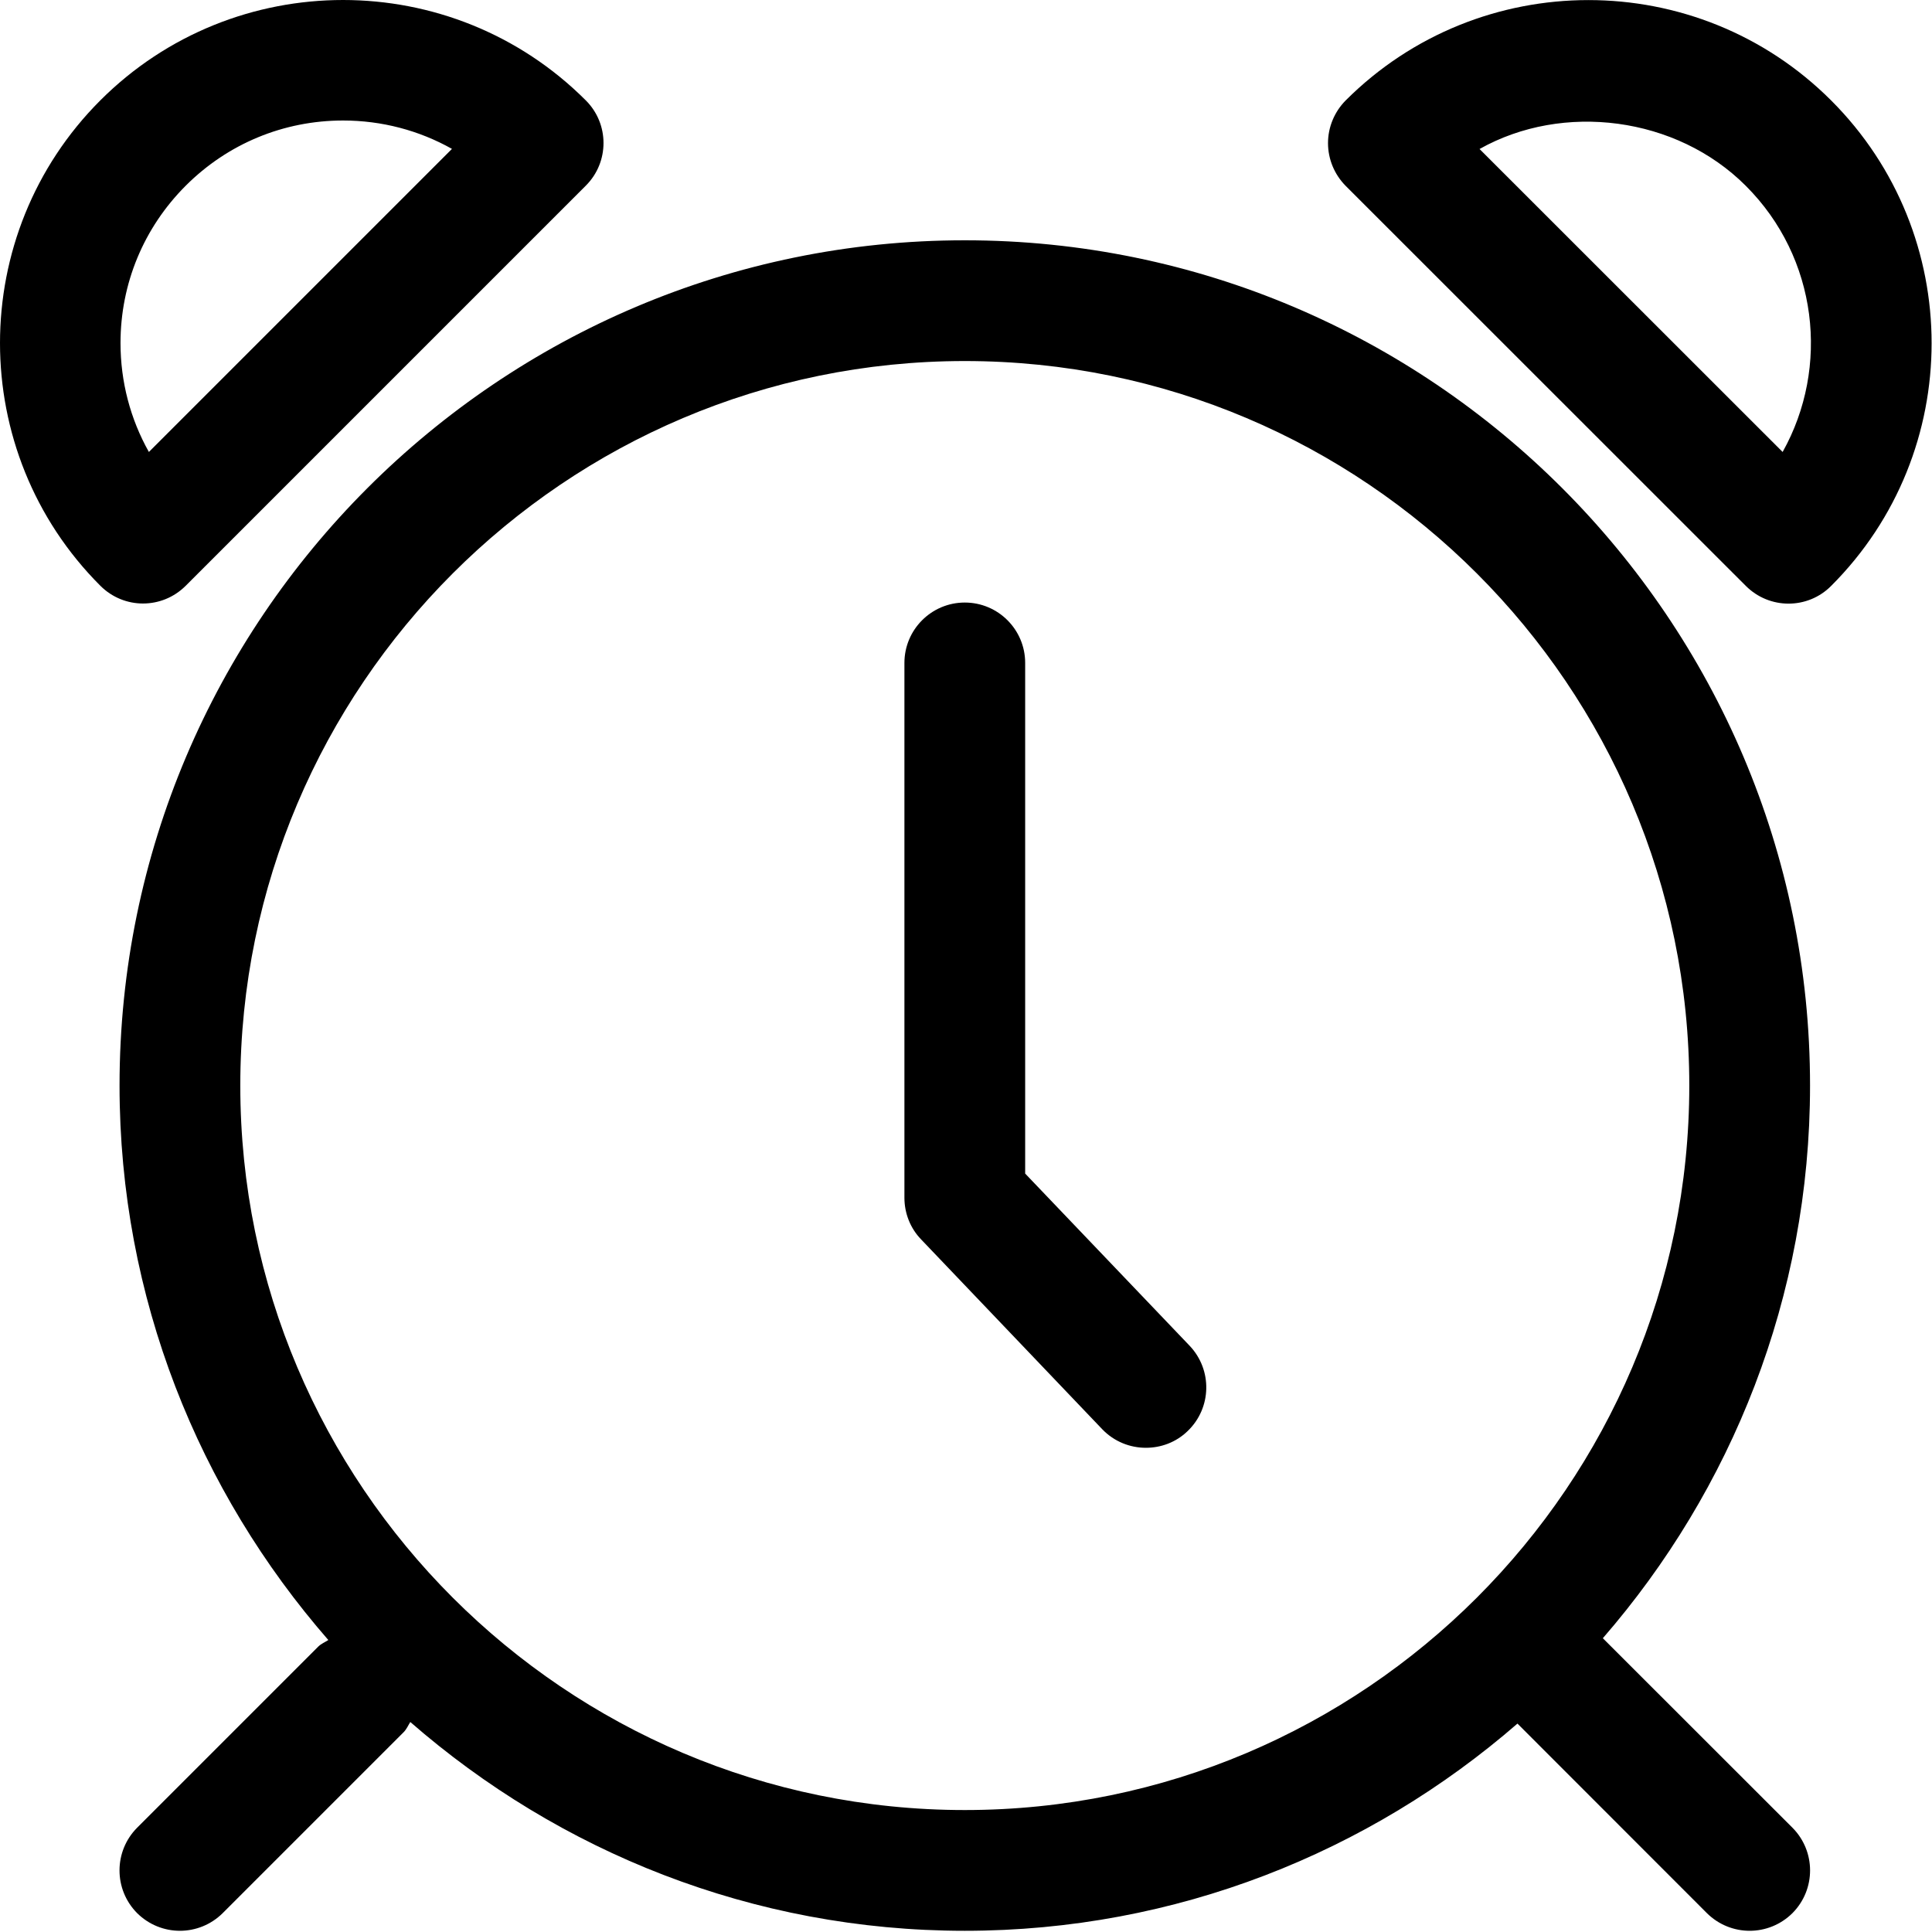
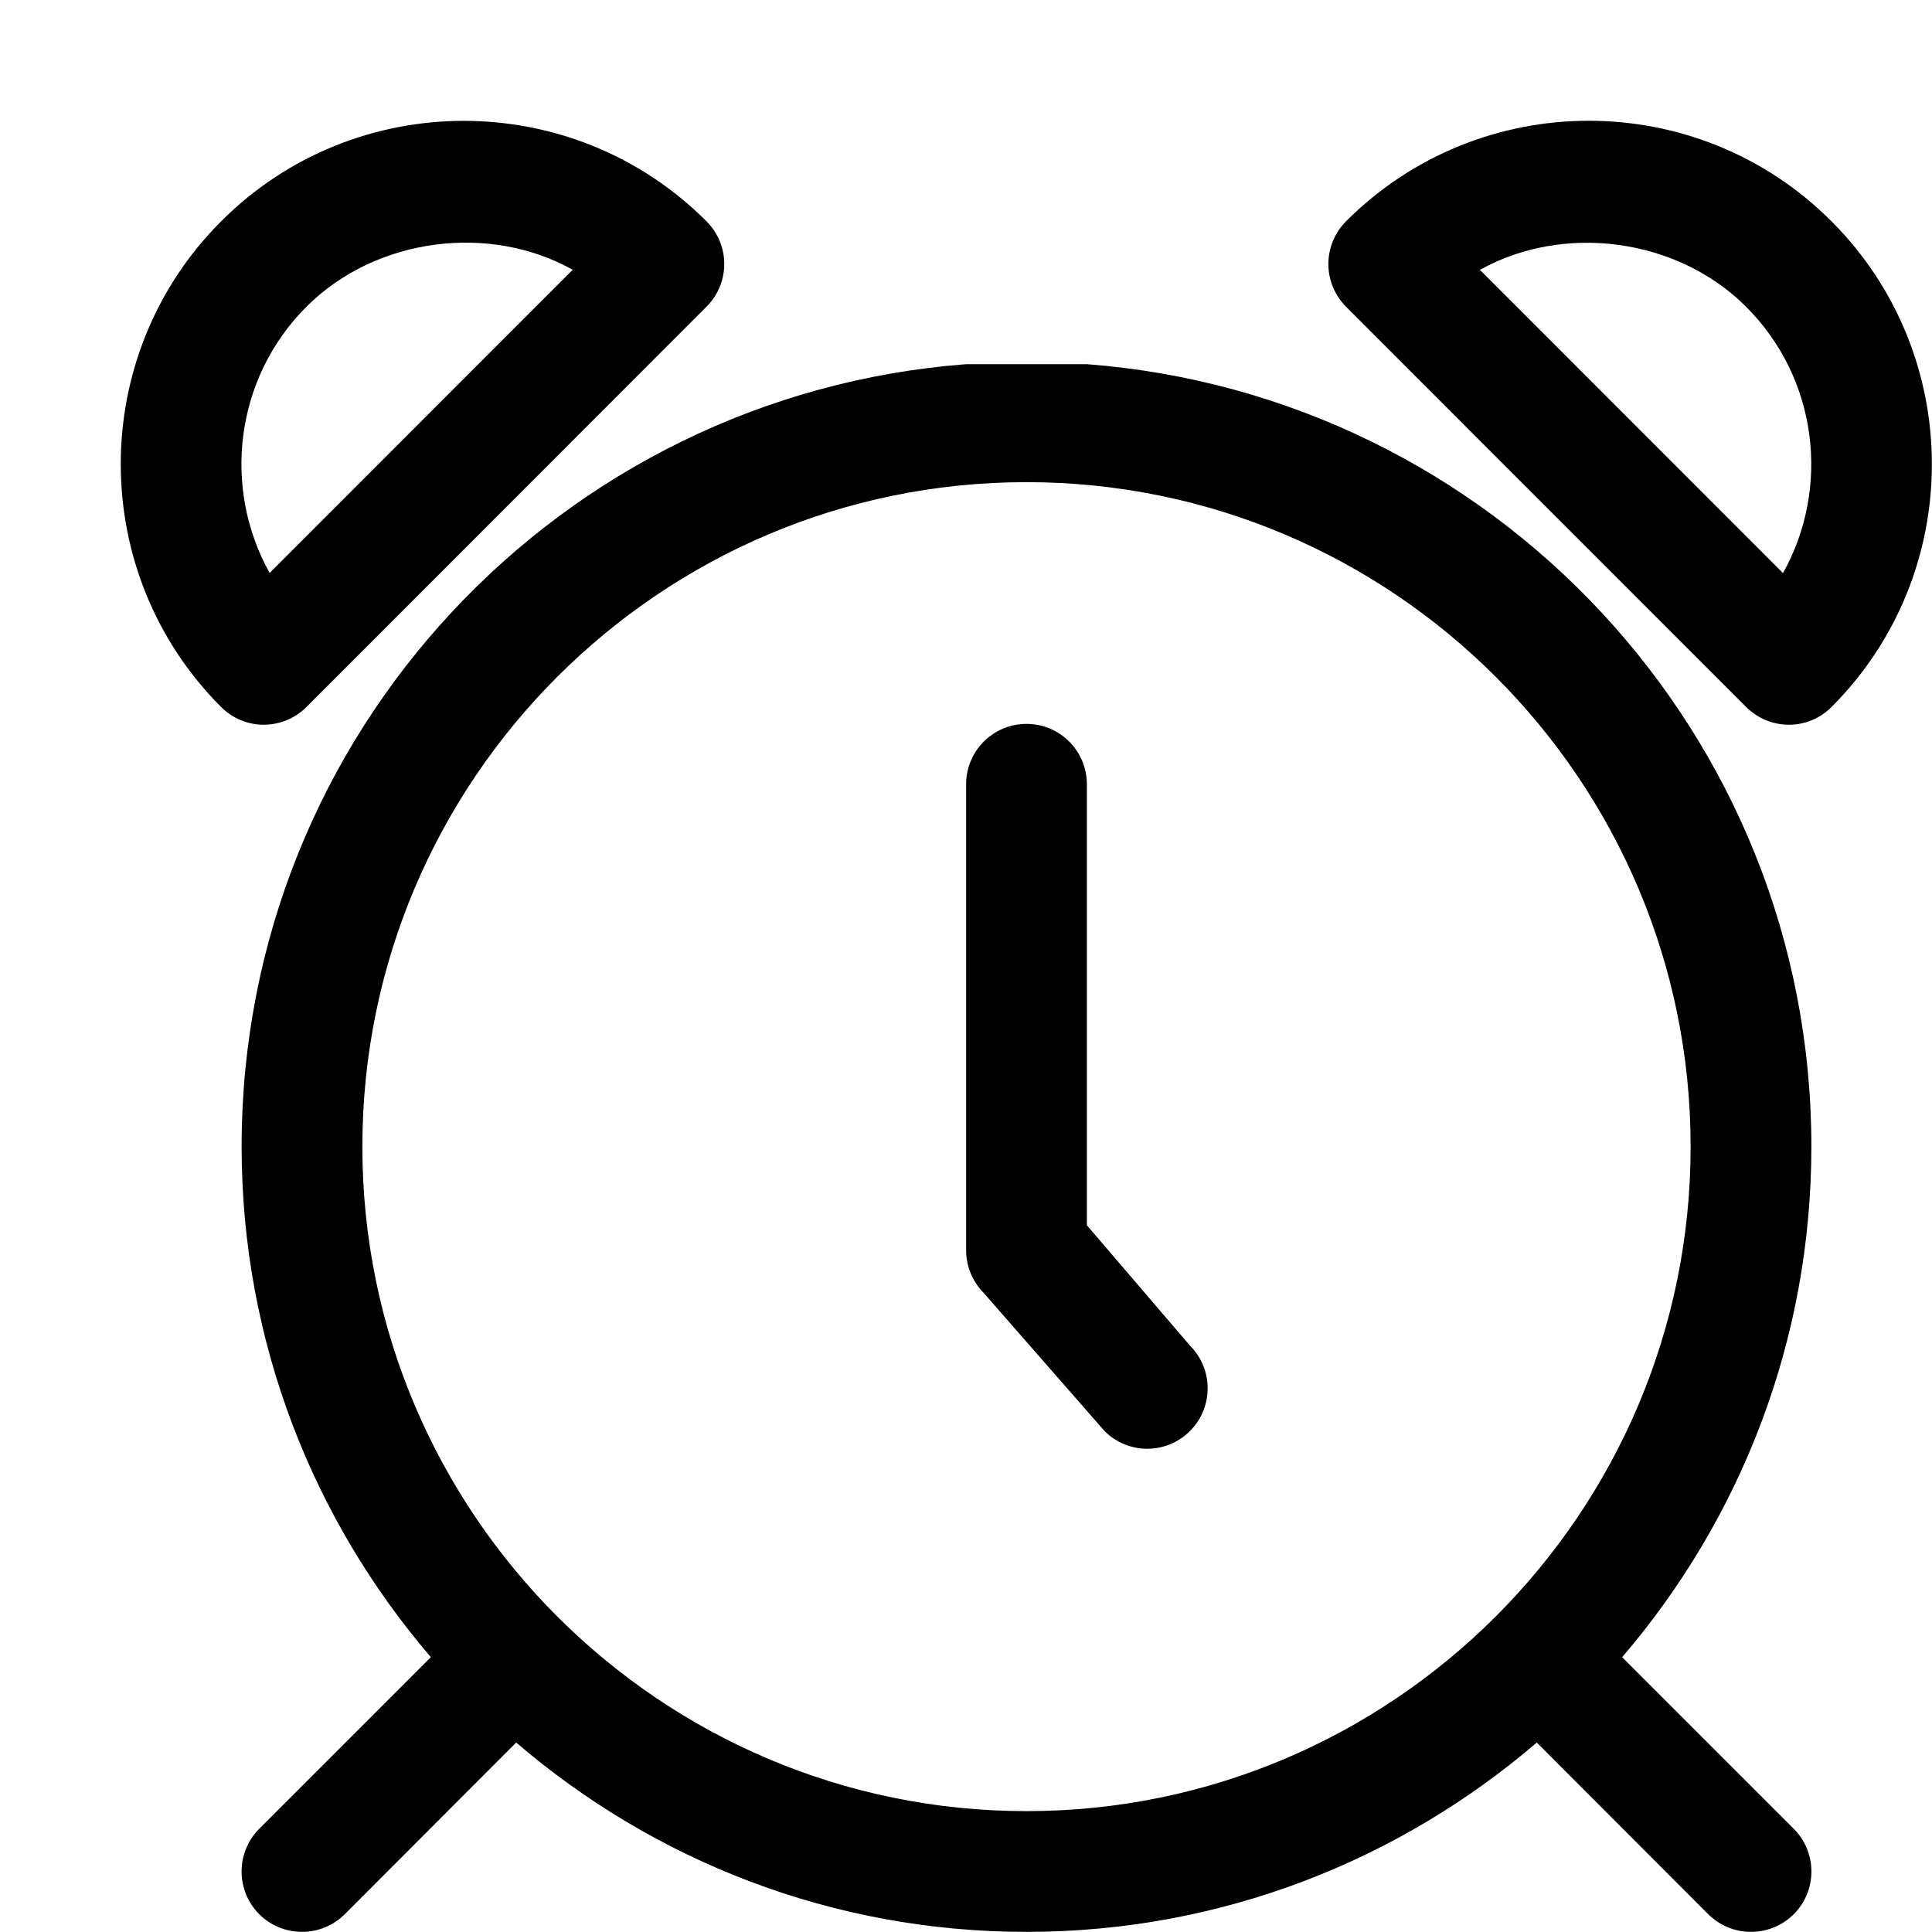
<svg xmlns="http://www.w3.org/2000/svg" width="16" height="16" viewBox="0 0 16 16">
-   <path d="M7.99 1.99c3.86 0 7 3.14 7 7 0 1.75-.65 3.349-1.716 4.577l1.57 1.569c.195.196.195.512 0 .708-.098.097-.226.146-.354.146-.128 0-.256-.049-.354-.146l-1.569-1.57c-1.228 1.066-2.827 1.716-4.577 1.716-1.757 0-3.361-.656-4.592-1.729-.018.028-.03.058-.054.083l-1.5 1.5c-.098.097-.226.146-.354.146-.128 0-.256-.049-.354-.146-.195-.196-.195-.512 0-.708l1.5-1.5c.025-.024.055-.036.083-.054-1.073-1.231-1.729-2.835-1.729-4.592 0-3.86 3.14-7 7-7zm0 13c3.309 0 6-2.691 6-6 0-3.309-2.691-6-6-6-3.309 0-6 2.691-6 6 0 3.309 2.691 6 6 6zm.5-5.271l1.362 1.426c.19.2.183.516-.017.707-.096.093-.221.138-.345.138-.132 0-.263-.051-.362-.154l-1.5-1.572c-.089-.092-.138-.216-.138-.345l0-4.429c0-.276.224-.5.5-.5.276 0 .5.224.5.5l0 4.229zM1.538 4.851c-.098.098-.226.147-.354.147-.127 0-.255-.049-.353-.147-1.108-1.108-1.108-2.912 0-4.02 1.108-1.108 2.912-1.108 4.02 0 .196.195.196.512 0 .707l-3.313 3.313zm0-3.313c-.348.348-.54.811-.54 1.303 0 .321.082.63.235.902l2.51-2.51c-.272-.153-.581-.235-.902-.235-.492 0-.955.192-1.303.54zM15.165.832c1.109 1.108 1.109 2.912 0 4.02-.097.098-.225.147-.353.147-.128 0-.256-.049-.354-.147l-3.314-3.313c-.093-.094-.146-.221-.146-.354 0-.132.053-.259.146-.353 1.108-1.108 2.912-1.109 4.021 0zm-.402 2.911c.393-.702.292-1.608-.305-2.204-.574-.575-1.514-.694-2.205-.305l2.51 2.509z" fill="#000" fill-rule="evenodd" />
+   <path d="M13.434 13.724l1.421 1.421c.195.196.195.512 0 .708-.098.097-.226.146-.354.146-.128 0-.256-.049-.354-.146l-1.42-1.422c-1.137.975-2.611 1.568-4.226 1.568-1.615 0-3.089-.593-4.226-1.568l-1.42 1.422c-.098.097-.226.146-.354.146-.128 0-.256-.049-.354-.146-.195-.196-.195-.512 0-.708l1.421-1.421c-.975-1.138-1.567-2.613-1.567-4.229 0-3.423 2.645-6.223 6-6.479l1 0c3.355.256 6 3.056 6 6.479 0 1.616-.592 3.091-1.567 4.229zM3.001 9.496c0 3.035 2.467 5.503 5.5 5.503 3.033 0 5.5-2.468 5.5-5.503 0-3.035-2.467-5.503-5.5-5.503-3.033 0-5.5 2.468-5.5 5.503zm6 .651l.854.997c.195.195.195.512 0 .707-.098.098-.226.147-.354.147-.128 0-.256-.049-.354-.147l-1-1.143c-.093-.094-.146-.221-.146-.354l0-3.859c0-.277.224-.5.5-.5.276 0 .5.223.5.5l0 3.652zm6.167-8.314c1.108 1.109 1.108 2.914 0 4.022-.093.094-.22.147-.353.147-.132 0-.26-.053-.354-.147l-3.314-3.315c-.093-.094-.146-.221-.146-.354 0-.132.053-.259.146-.353 1.108-1.11 2.912-1.111 4.021 0zm-.402 2.913c.393-.702.291-1.609-.305-2.205-.574-.574-1.514-.692-2.205-.306l2.51 2.511zM2.538 5.855c-.094.094-.222.147-.354.147-.132 0-.259-.053-.353-.147-1.108-1.109-1.108-2.914 0-4.022 1.108-1.11 2.913-1.109 4.02 0 .094.094.147.221.147.353 0 .133-.053.26-.147.354l-3.313 3.315zm0-3.315c-.596.596-.697 1.503-.305 2.205l2.51-2.511c-.69-.386-1.631-.268-2.205.306z" fill-rule="evenodd" />
</svg>
